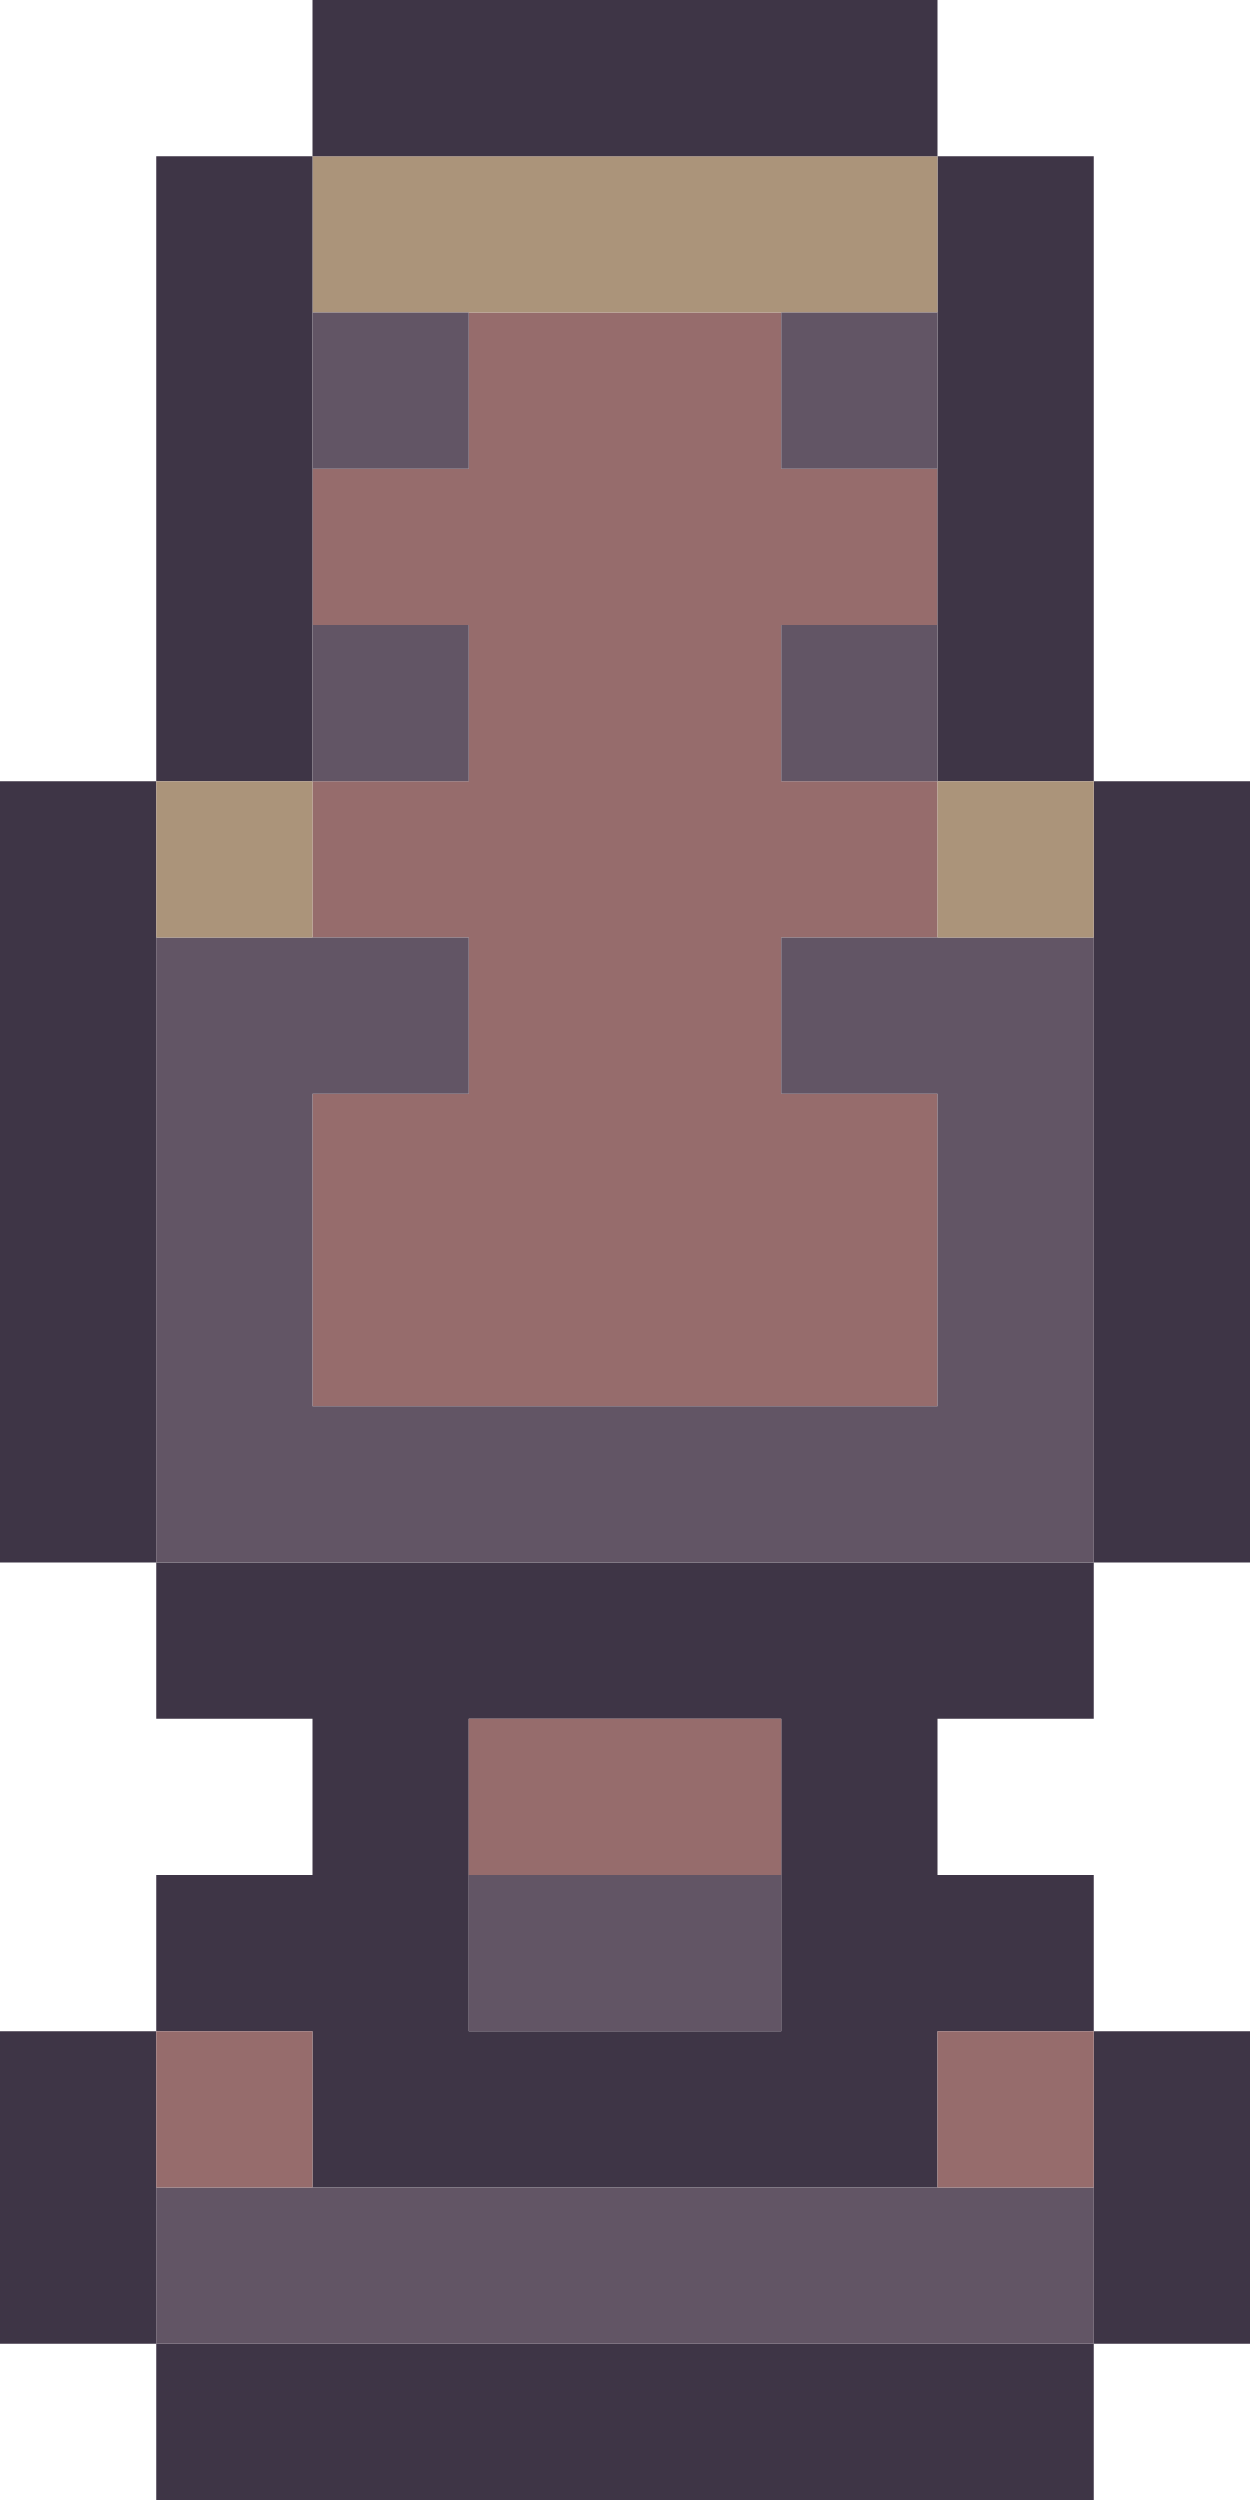
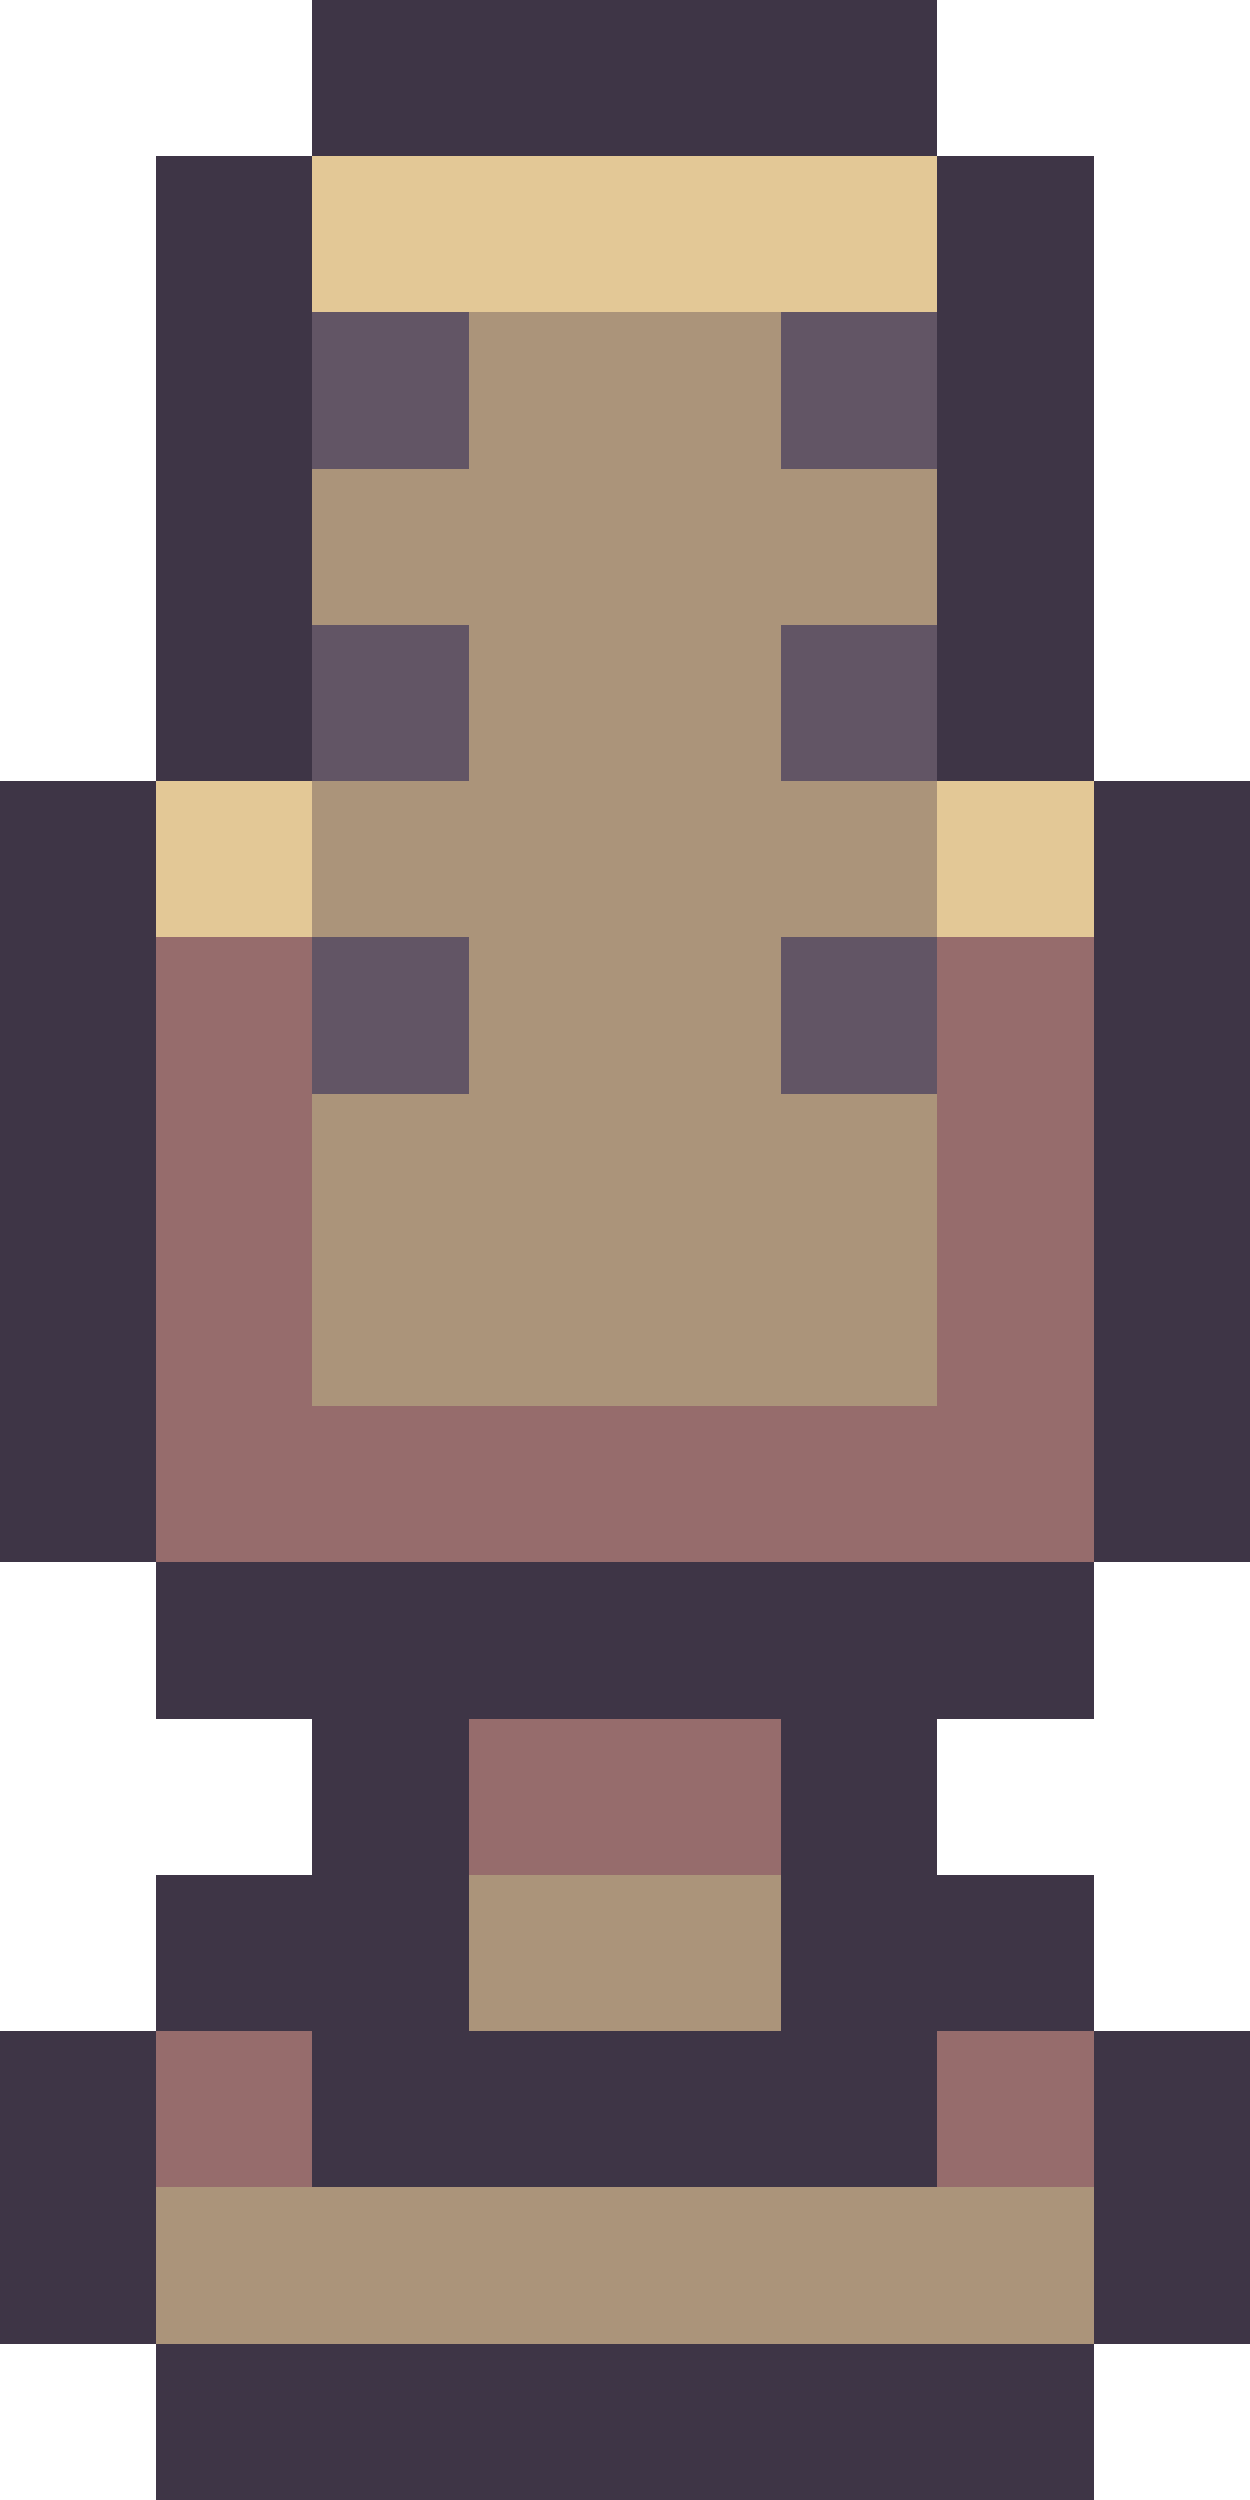
- <svg xmlns="http://www.w3.org/2000/svg" width="256" height="512" version="1.1">
-   <path d="m96 64h64v32h32v32h-32v32h32v32h-32v32h32v64h-128v-64h32v-32h-32v-32h32v-32h-32v-32h32z" fill="#966c6c" />
-   <path d="m32 320h192v32h-32v32h32v32h-32v32h-128v-32h-32v-32h32v-32h-32zm64 32v64h64v-64z" fill="#3e3546" />
-   <path d="m32 192h64v32h-32v64h128v-64h-32v-32h64v128h-192z" fill="#625565" />
-   <path d="m32 480h192v32h-192z" fill="#3e3546" />
-   <path d="m32 448h192v32h-192z" fill="#625565" />
-   <path d="m224 160h32v160h-32z" fill="#3e3546" />
-   <path d="m0 160h32v160h-32z" fill="#3e3546" />
-   <path d="m192 32h32v128h-32z" fill="#3e3546" />
-   <path d="m64 32h128v32h-128z" fill="#ab947a" />
-   <path d="m32 32h32v128h-32z" fill="#3e3546" />
-   <path d="m64 0h128v32h-128z" fill="#3e3546" />
-   <path d="m224 416h32v64h-32z" fill="#3e3546" />
-   <path d="m0 416h32v64h-32z" fill="#3e3546" />
-   <path d="m96 384h64v32h-64z" fill="#625565" />
-   <path d="m96 352h64v32h-64z" fill="#966c6c" />
-   <path d="m192 416h32v32h-32z" fill="#966c6c" />
-   <path d="m32 416h32v32h-32z" fill="#966c6c" />
-   <path d="m192 160h32v32h-32z" fill="#ab947a" />
-   <path d="m32 160h32v32h-32z" fill="#ab947a" />
-   <path d="m160 128h32v32h-32z" fill="#625565" />
-   <path d="m64 128h32v32h-32z" fill="#625565" />
-   <path d="m160 64h32v32h-32z" fill="#625565" />
-   <path d="m64 64h32v32h-32z" fill="#625565" />
+ <svg xmlns="http://www.w3.org/2000/svg" width="256" height="512" shape-rendering="crispEdges" version="1.1" viewBox="128 0 256 512">
+   <path transform="translate(224,64)" d="m0 0h64v32h32v32h-32v32h32v32h-32v32h32v64h-128v-64h32v-32h-32v-32h32v-32h-32v-32h32z" fill="#AB947A" />
+   <path transform="translate(160,320)" d="m0 0h192v32h-32v32h32v32h-32v32h-128v-32h-32v-32h32v-32h-32zm64 32v64h64v-64z" fill="#3E3546" />
+   <path transform="translate(160,192)" d="m0 0h32v96h128v-96h32v128h-192z" fill="#966C6C" />
+   <path transform="translate(160,480)" d="m0 0h192v32h-192z" fill="#3E3546" />
+   <path transform="translate(160,448)" d="m0 0h192v32h-192z" fill="#AB947A" />
+   <path transform="translate(352,160)" d="m0 0h32v160h-32z" fill="#3E3546" />
+   <path transform="translate(128,160)" d="m0 0h32v160h-32z" fill="#3E3546" />
+   <path transform="translate(320,32)" d="m0 0h32v128h-32z" fill="#3E3546" />
+   <path transform="translate(192,32)" d="m0 0h128v32h-128z" fill="#E3C896" />
+   <path transform="translate(160,32)" d="m0 0h32v128h-32z" fill="#3E3546" />
+   <path transform="translate(192)" d="m0 0h128v32h-128z" fill="#3E3546" />
+   <path transform="translate(352,416)" d="m0 0h32v64h-32z" fill="#3E3546" />
+   <path transform="translate(128,416)" d="m0 0h32v64h-32z" fill="#3E3546" />
+   <path transform="translate(224,384)" d="m0 0h64v32h-64z" fill="#AB947A" />
+   <path transform="translate(224,352)" d="m0 0h64v32h-64z" fill="#966C6C" />
+   <path transform="translate(320,416)" d="m0 0h32v32h-32z" fill="#966C6C" />
+   <path transform="translate(160,416)" d="m0 0h32v32h-32z" fill="#966C6C" />
+   <path transform="translate(288,192)" d="m0 0h32v32h-32z" fill="#625565" />
+   <path transform="translate(192,192)" d="m0 0h32v32h-32z" fill="#625565" />
+   <path transform="translate(320,160)" d="m0 0h32v32h-32z" fill="#E3C896" />
+   <path transform="translate(160,160)" d="m0 0h32v32h-32z" fill="#E3C896" />
+   <path transform="translate(288,128)" d="m0 0h32v32h-32z" fill="#625565" />
+   <path transform="translate(192,128)" d="m0 0h32v32h-32z" fill="#625565" />
+   <path transform="translate(288,64)" d="m0 0h32v32h-32z" fill="#625565" />
+   <path transform="translate(192,64)" d="m0 0h32v32h-32z" fill="#625565" />
</svg>
